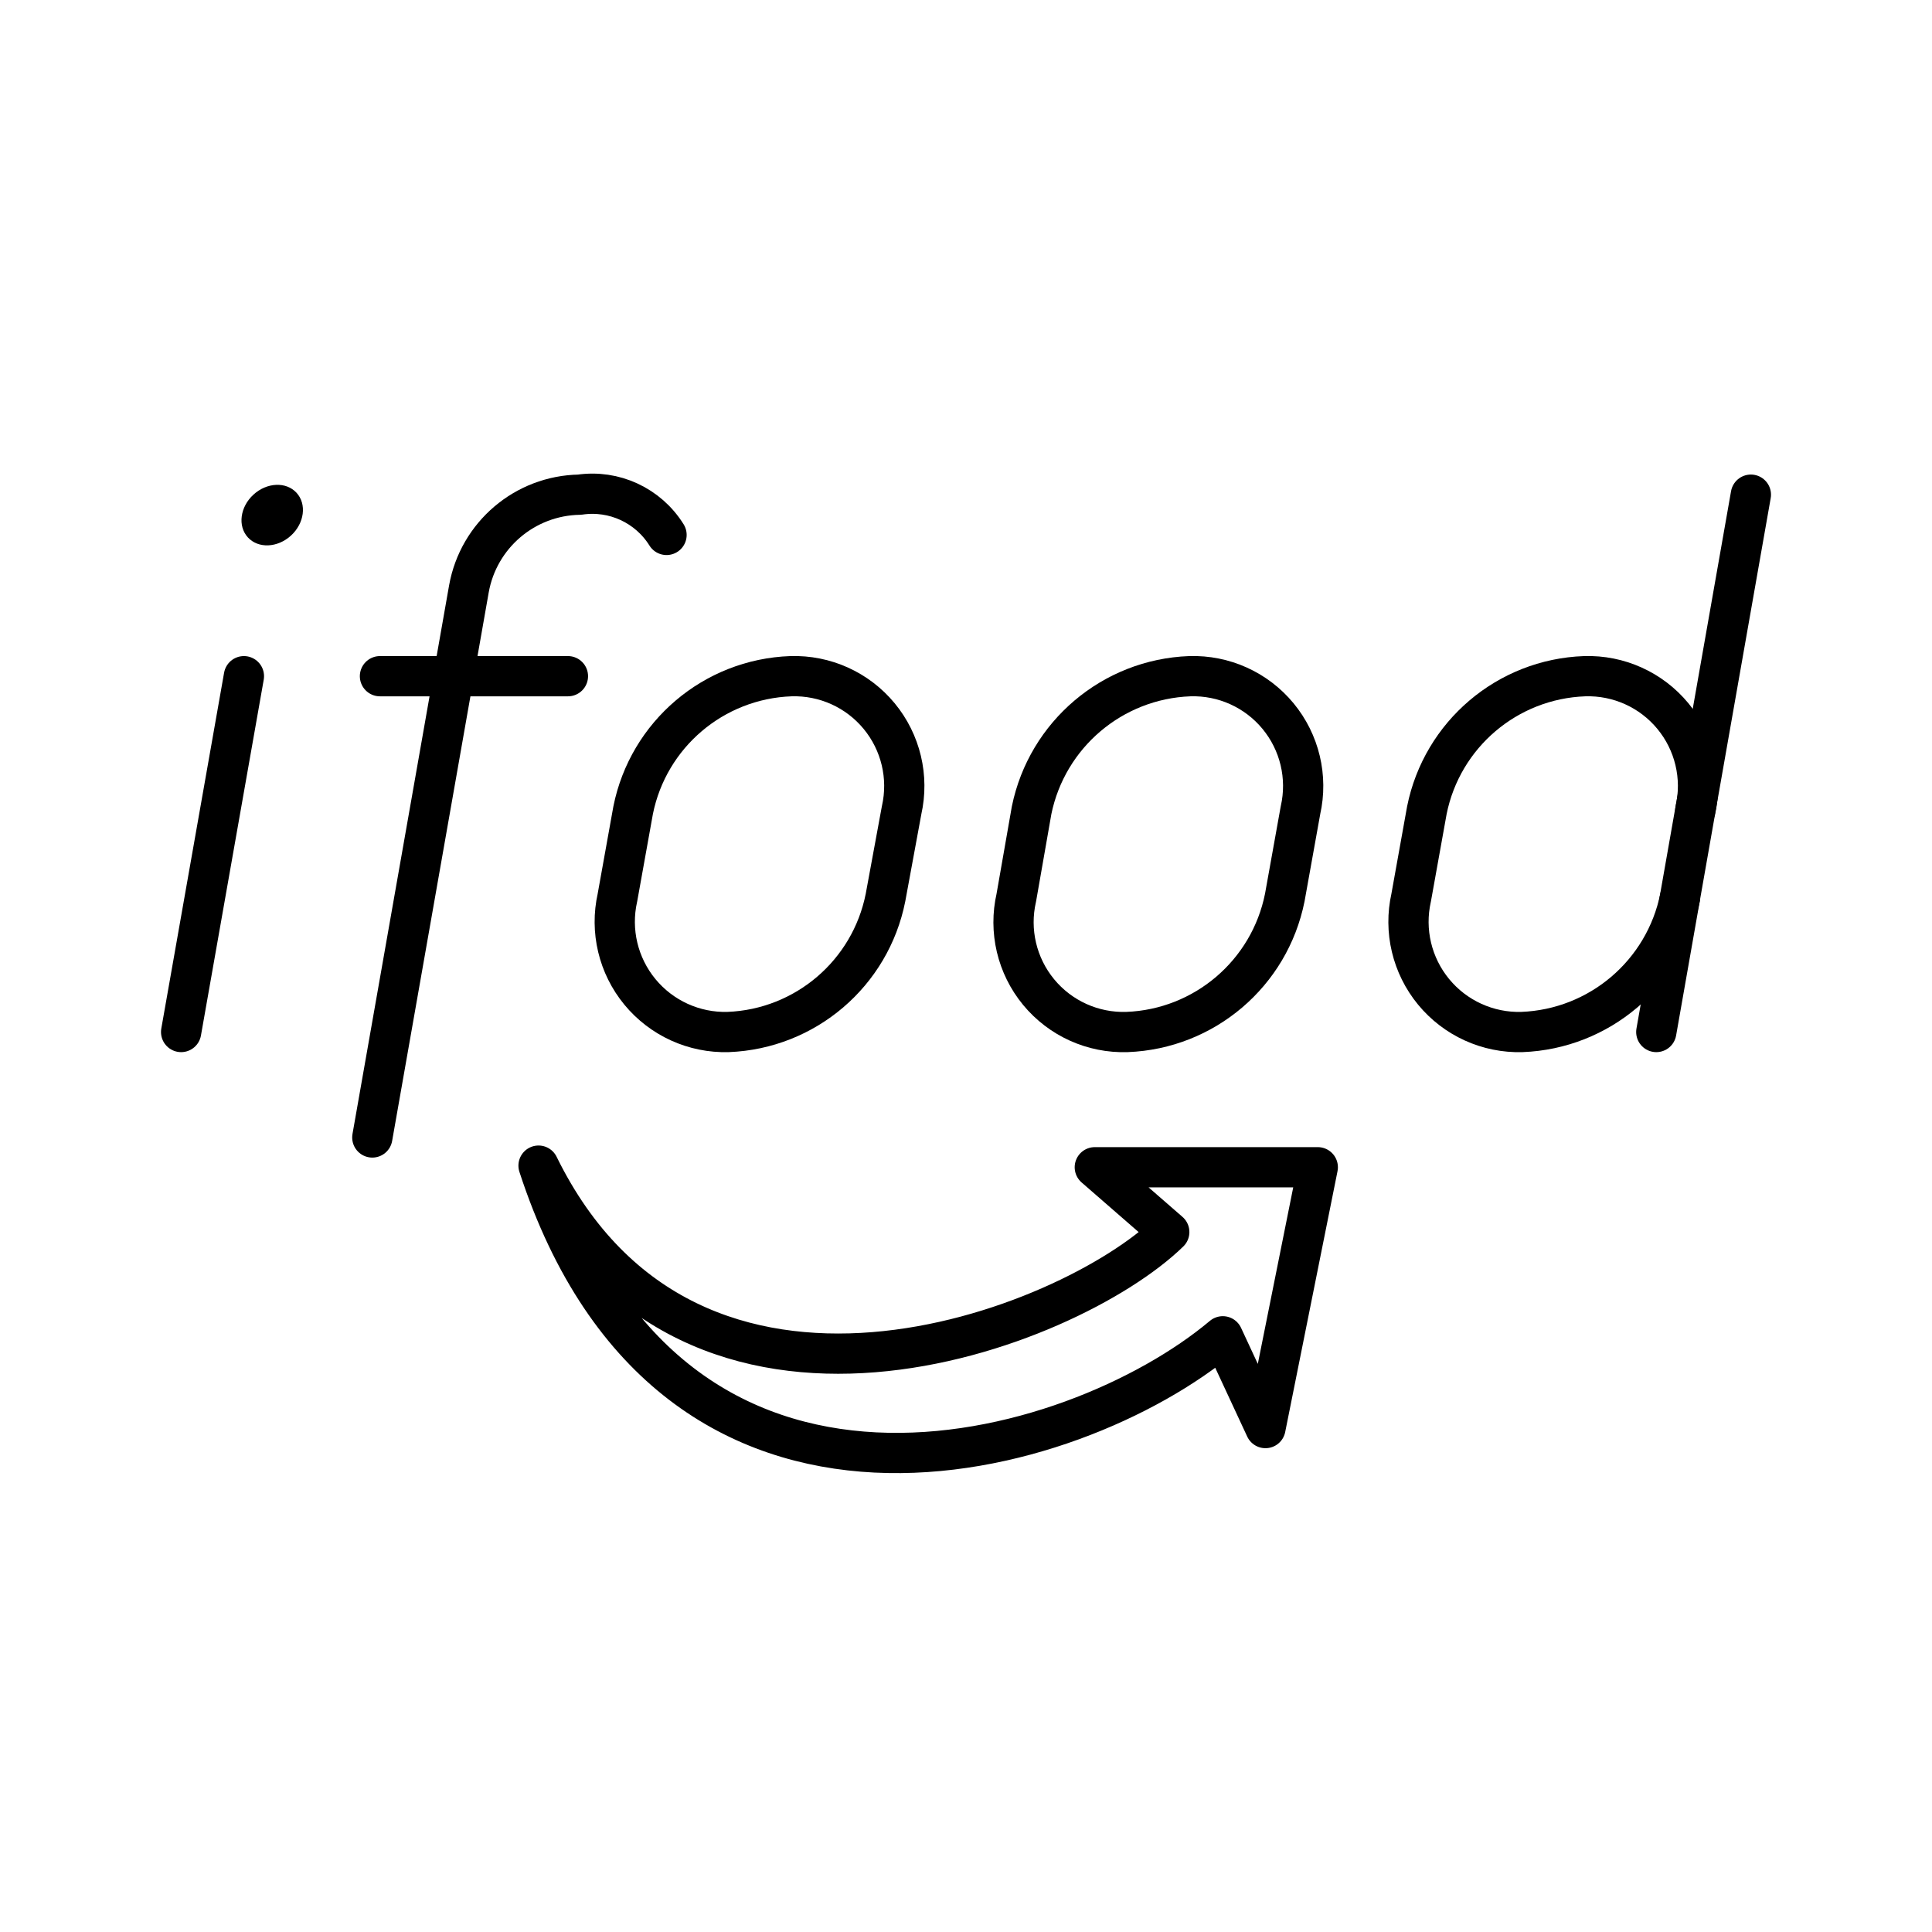
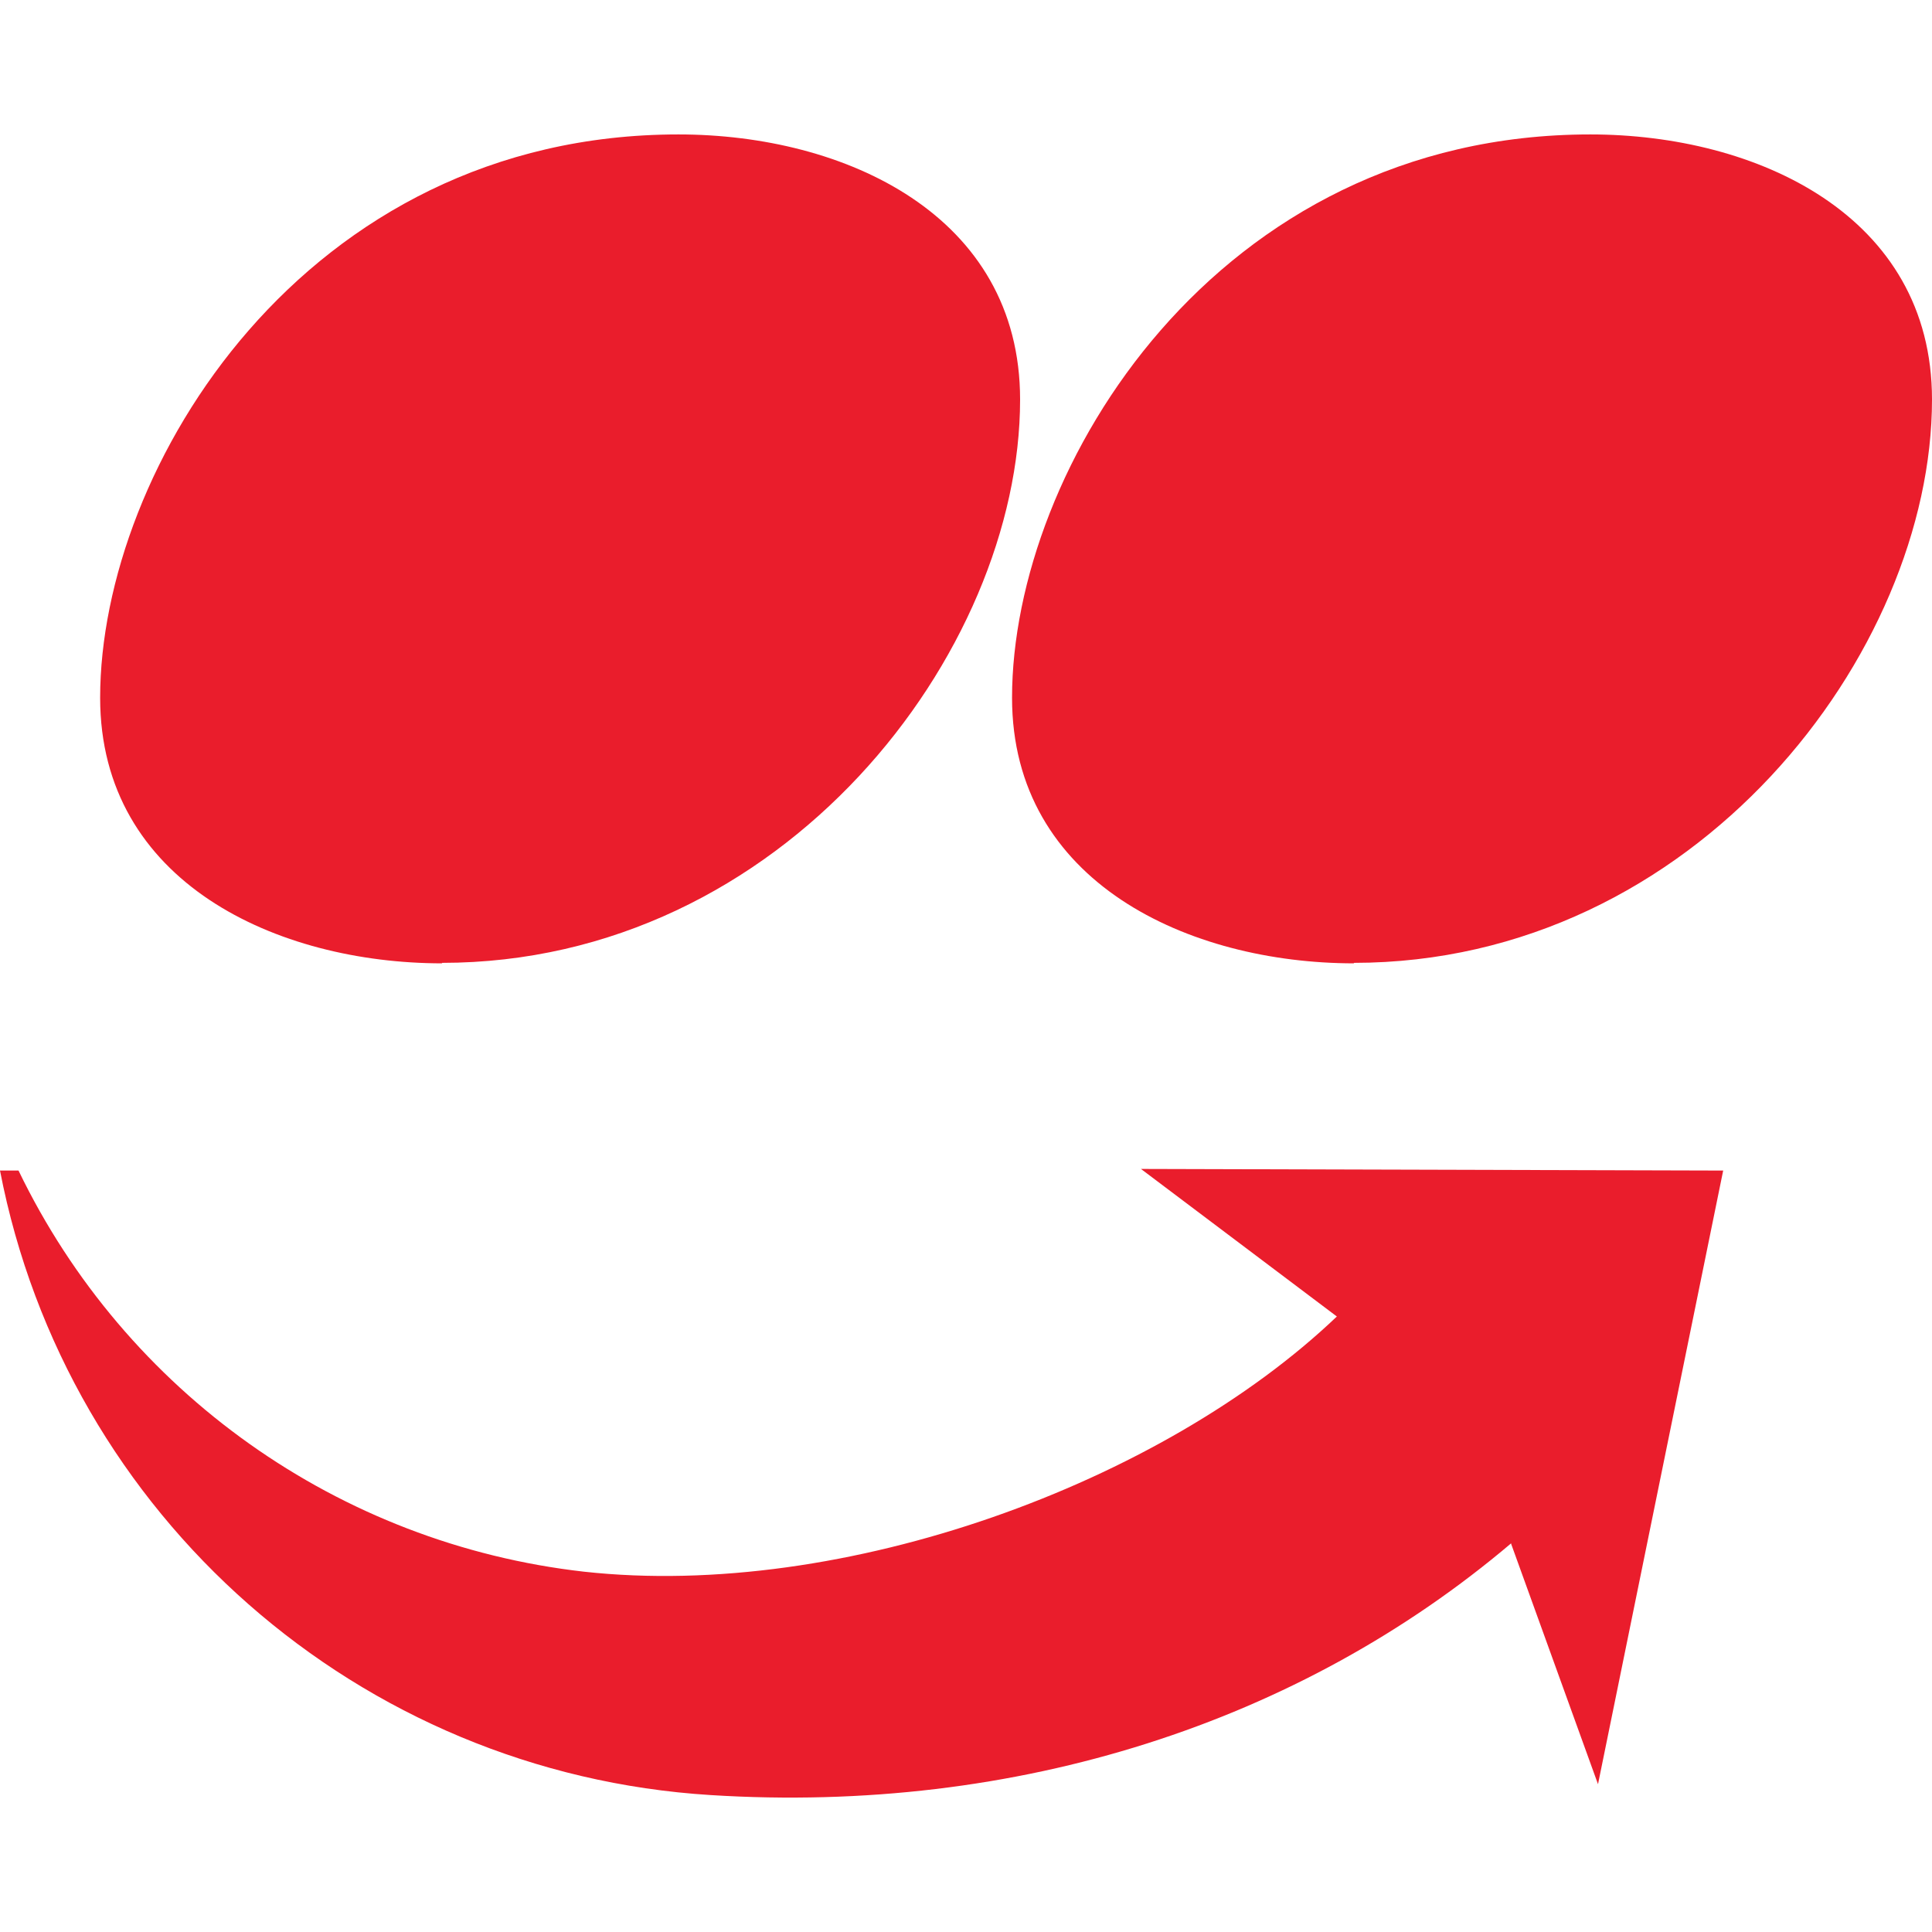
- <svg xmlns="http://www.w3.org/2000/svg" width="800px" height="800px" viewBox="0 0 48 48">
-   <defs>
-     <style>.a{fill:none;stroke:#000000;stroke-linecap:round;stroke-linejoin:round;}.b{fill:#000000;}</style>
-   </defs>
-   <path class="a" d="M27.2,29h5.54l-1.3,6.48L30.38,33.2c-3.7,3.11-13.66,6-17-4.24,3.8,7.74,13.19,4.07,15.67,1.65Z" />
-   <path class="a" d="M18.09,25.64h0a2.74,2.74,0,0,1-2.75-3.34l.39-2.17a4.15,4.15,0,0,1,3.92-3.33h0a2.73,2.73,0,0,1,2.75,3.33L22,22.3A4.15,4.15,0,0,1,18.09,25.64Z" />
-   <path class="a" d="M28,25.64h0a2.73,2.73,0,0,1-2.75-3.34l.38-2.17a4.17,4.17,0,0,1,3.93-3.33h0a2.73,2.73,0,0,1,2.75,3.33l-.39,2.17A4.16,4.16,0,0,1,28,25.64Z" />
-   <ellipse class="b" cx="6.76" cy="12.79" rx="0.82" ry="0.69" transform="translate(-6.86 7.93) rotate(-42.48)" />
-   <line class="a" x1="6.06" y1="16.8" x2="4.5" y2="25.64" />
-   <path class="a" d="M42.12,20.13a2.73,2.73,0,0,0-2.75-3.33h0a4.15,4.15,0,0,0-3.92,3.33l-.39,2.17a2.74,2.74,0,0,0,2.75,3.34h0a4.17,4.17,0,0,0,3.93-3.34" />
-   <line class="a" x1="41.15" y1="25.64" x2="43.5" y2="12.29" />
-   <path class="a" d="M9.25,28.26l2.4-13.63a2.84,2.84,0,0,1,2.75-2.34h0a2.17,2.17,0,0,1,2.16,1" />
-   <line class="a" x1="9.44" y1="16.8" x2="14.11" y2="16.8" />
+ <svg xmlns="http://www.w3.org/2000/svg" fill="#EA1D2C" role="img" viewBox="0 0 24 24">
+   <path d="M8.428 1.67c-4.65 0-7.184 4.149-7.184 6.998 0 2.294 2.2 3.299 4.25 3.299l-.006-.006c4.244 0 7.184-3.854 7.184-6.998 0-2.29-2.175-3.293-4.244-3.293zm11.328 0c-4.65 0-7.184 4.149-7.184 6.998 0 2.294 2.2 3.299 4.25 3.299l-.006-.006C21.061 11.96 24 8.107 24 4.963c0-2.29-2.18-3.293-4.244-3.293zM14.172 14.52l2.435 1.834c-2.17 2.07-6.124 3.525-9.353 3.17A8.913 8.913 0 01.23 14.541H0a9.598 9.598 0 008.828 7.758c3.814.24 7.323-.905 9.947-3.13l-.004.007 1.08 2.988 1.555-7.623-7.234-.02Z" />
</svg>
